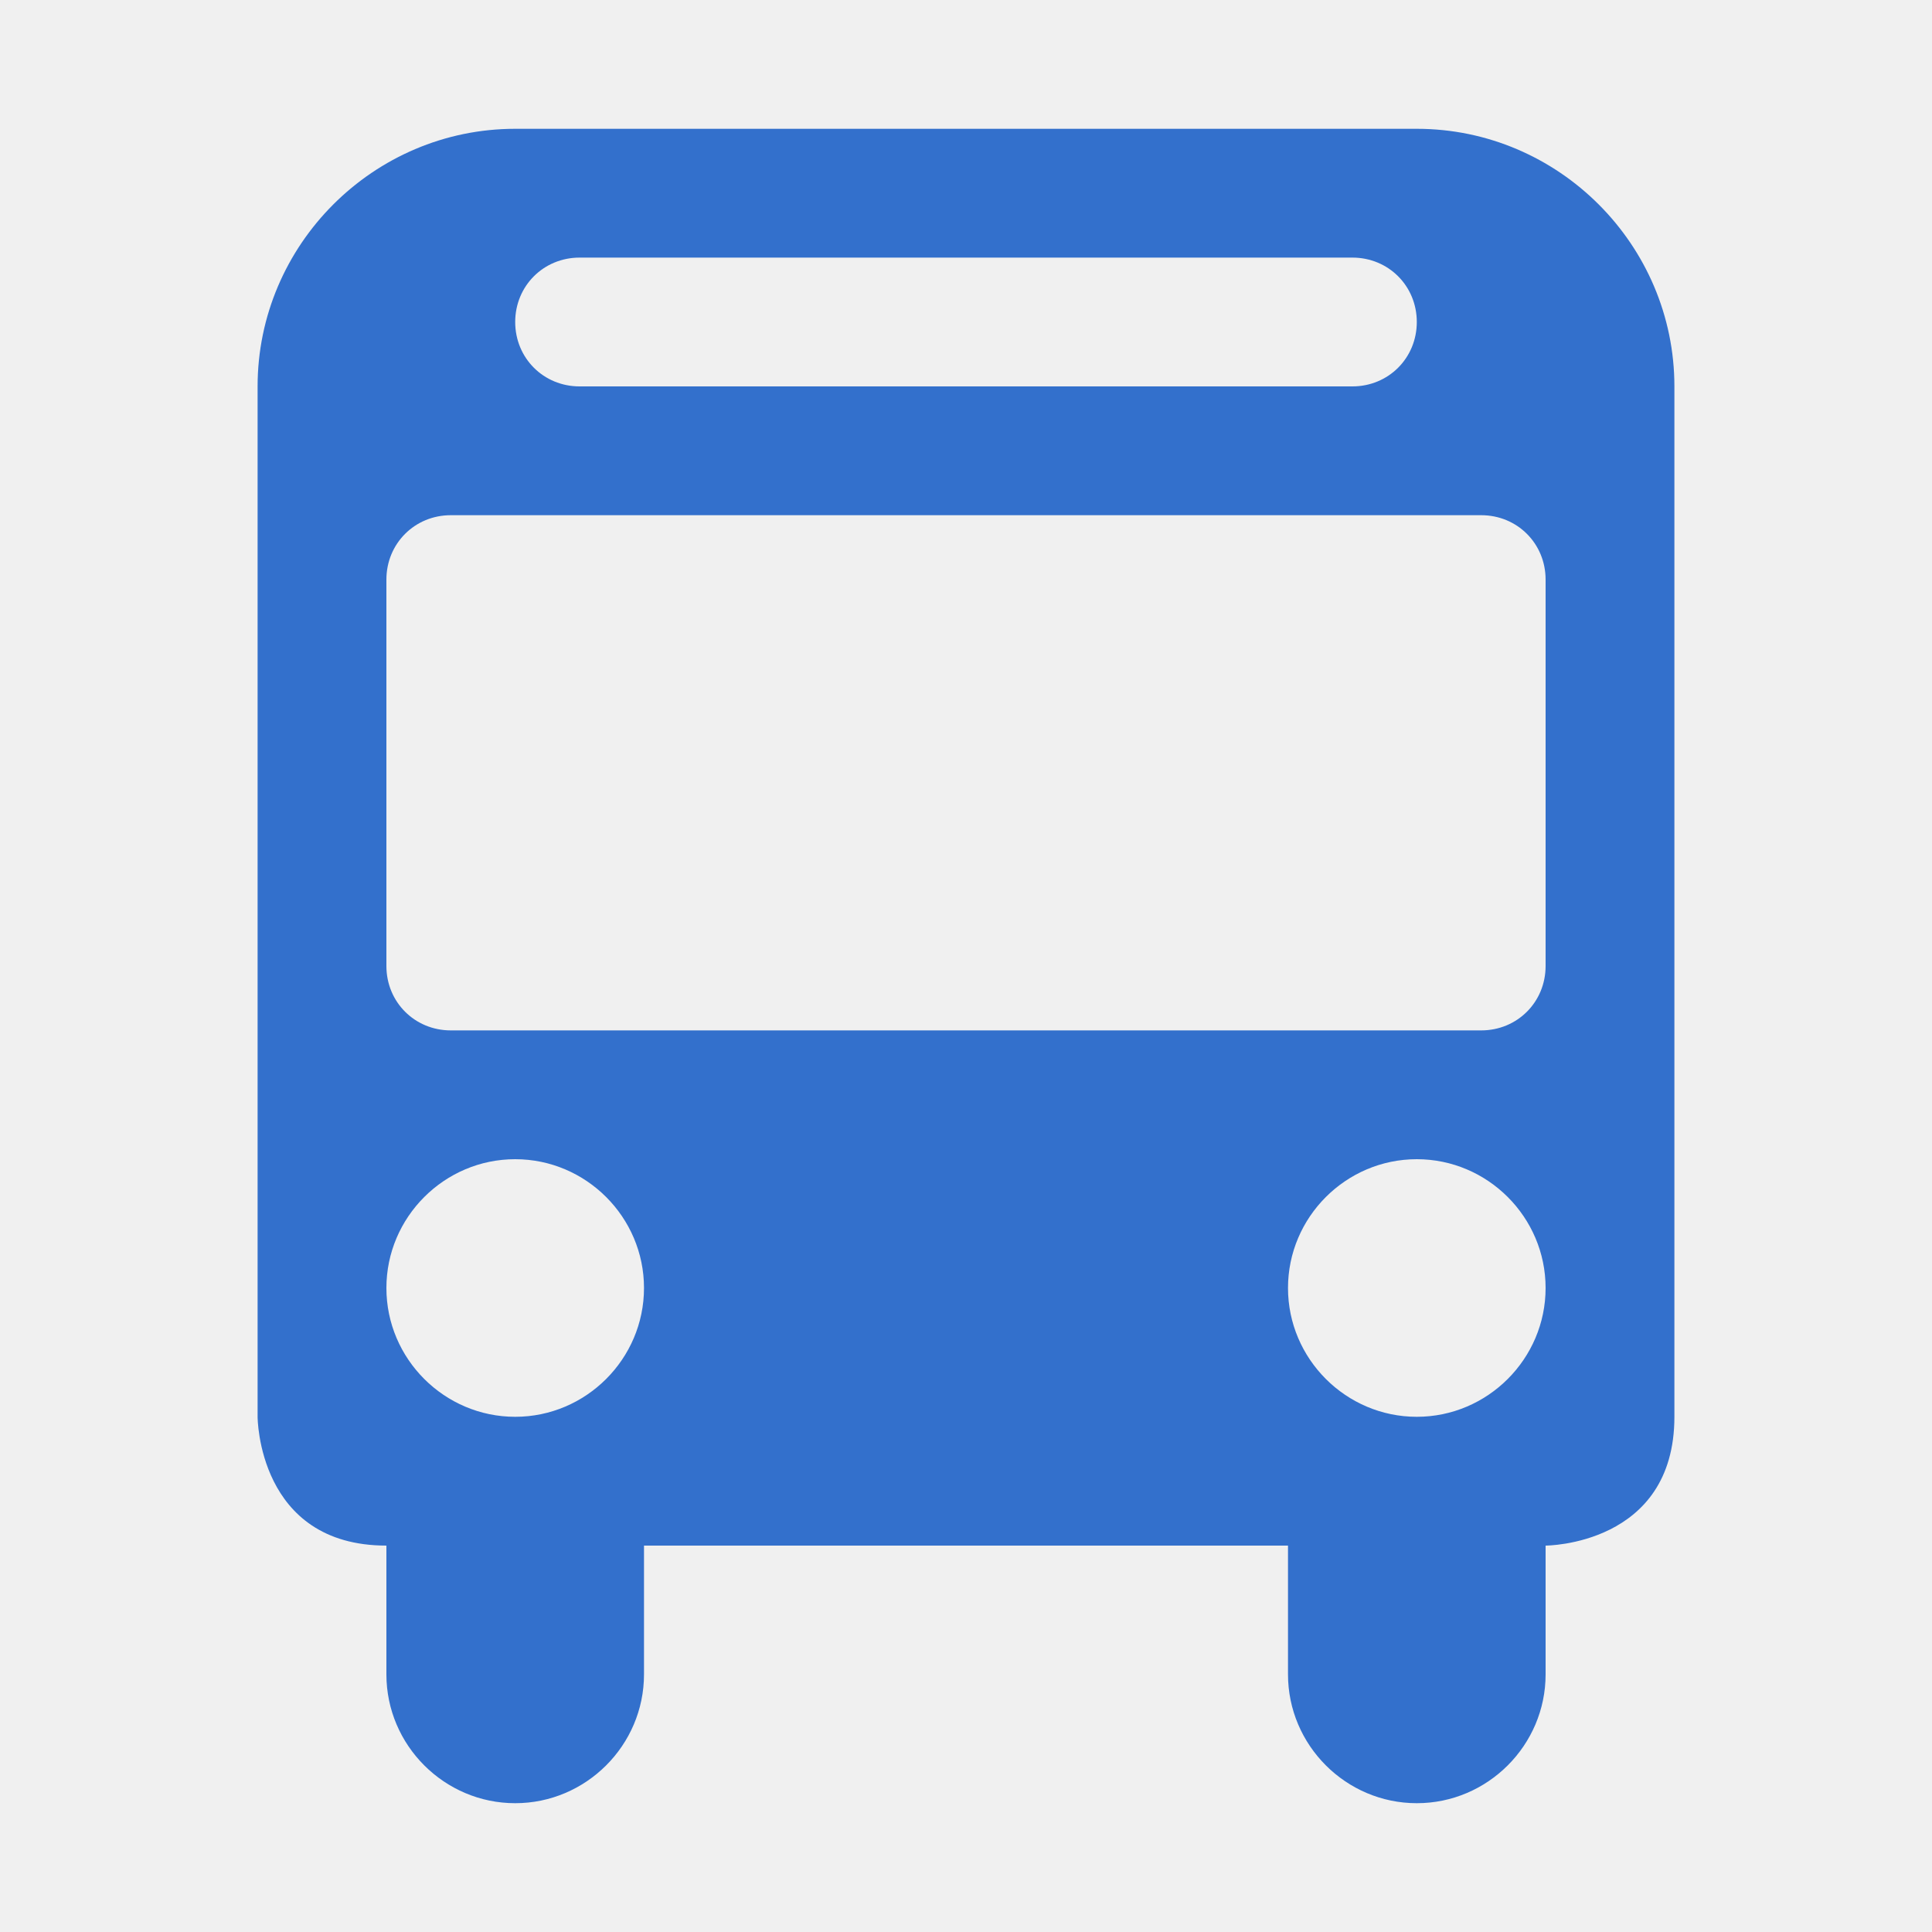
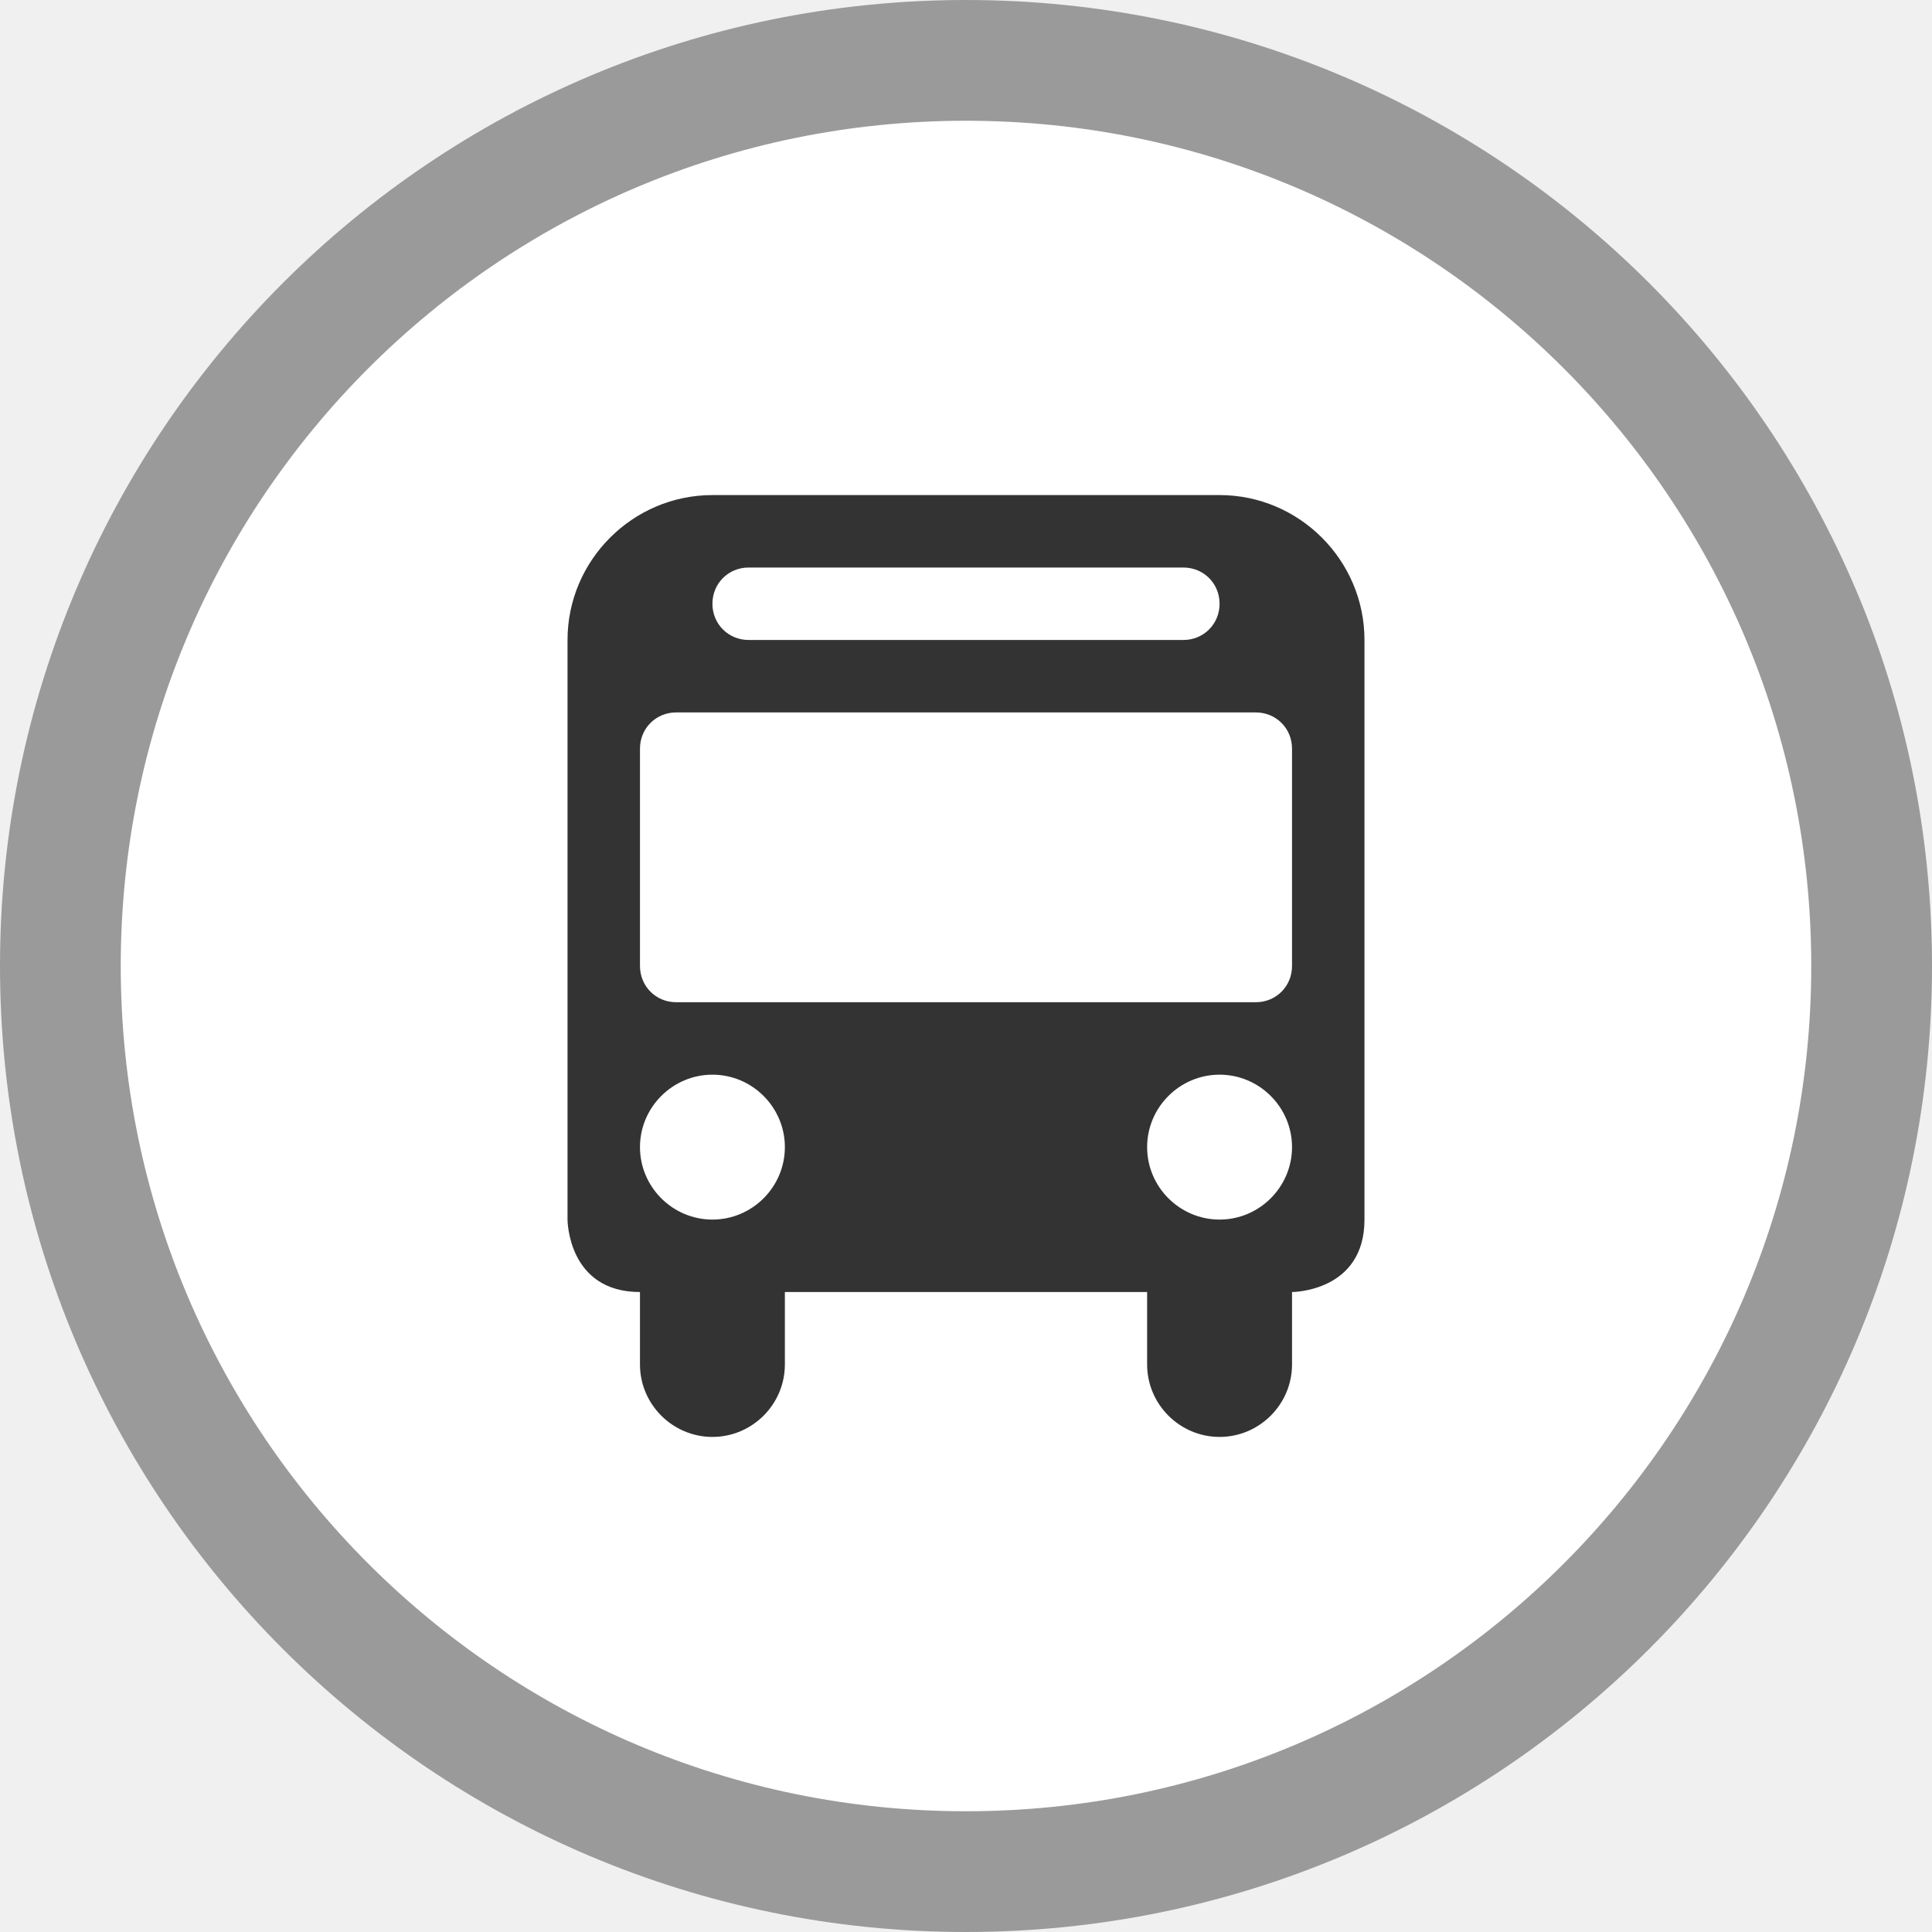
- <svg xmlns="http://www.w3.org/2000/svg" fill="hsl(216, 60%, 50%)" width="15" height="15" viewBox="0 0 15 15">
-   <path d="M2 3C2 1.9 2.9 1 4 1H11C12.1 1 13 1.9 13 3V11C13 12 12 12 12 12V13C12 13.55 11.55 14 11 14C10.45 14 10 13.55 10 13V12H5V13C5 13.55 4.55 14 4 14C3.45 14 3 13.55 3 13V12C2 12 2 11 2 11V3ZM3.5 4C3.22 4 3 4.22 3 4.5V7.5C3 7.78 3.22 8 3.5 8H11.5C11.78 8 12 7.78 12 7.5V4.5C12 4.22 11.78 4 11.5 4H3.5ZM4 9C3.45 9 3 9.45 3 10C3 10.55 3.45 11 4 11C4.55 11 5 10.55 5 10C5 9.45 4.55 9 4 9ZM11 9C10.45 9 10 9.45 10 10C10 10.55 10.45 11 11 11C11.55 11 12 10.55 12 10C12 9.45 11.55 9 11 9ZM4 2.5C4 2.78 4.22 3 4.5 3H10.5C10.78 3 11 2.78 11 2.5C11 2.22 10.78 2 10.5 2H4.5C4.22 2 4 2.22 4 2.5Z" />
+ <svg xmlns="http://www.w3.org/2000/svg" width="32" height="32" viewBox="0 0 32 32">
+   <circle cx="16" cy="16" r="15" fill="#ffffff" stroke="#9a9a9a" stroke-width="2" />
+   <g transform="translate(7 7) scale(1.2)" fill="#333333">
+     <path d="M2 3C2 1.9 2.9 1 4 1H11C12.1 1 13 1.9 13 3V11C13 12 12 12 12 12V13C12 13.55 11.55 14 11 14C10.45 14 10 13.55 10 13V12H5V13C5 13.55 4.55 14 4 14C3.45 14 3 13.55 3 13V12C2 12 2 11 2 11V3ZM3.5 4C3.22 4 3 4.22 3 4.5V7.5C3 7.78 3.22 8 3.5 8H11.5C11.78 8 12 7.78 12 7.5V4.5C12 4.22 11.78 4 11.5 4H3.5ZM4 9C3.45 9 3 9.45 3 10C3 10.55 3.45 11 4 11C4.55 11 5 10.55 5 10C5 9.45 4.55 9 4 9ZM11 9C10.45 9 10 9.45 10 10C10 10.55 10.45 11 11 11C11.55 11 12 10.55 12 10C12 9.45 11.55 9 11 9ZM4 2.5C4 2.78 4.22 3 4.5 3H10.5C10.78 3 11 2.78 11 2.5C11 2.22 10.78 2 10.5 2H4.5C4.22 2 4 2.22 4 2.5Z" />
+   </g>
</svg>
